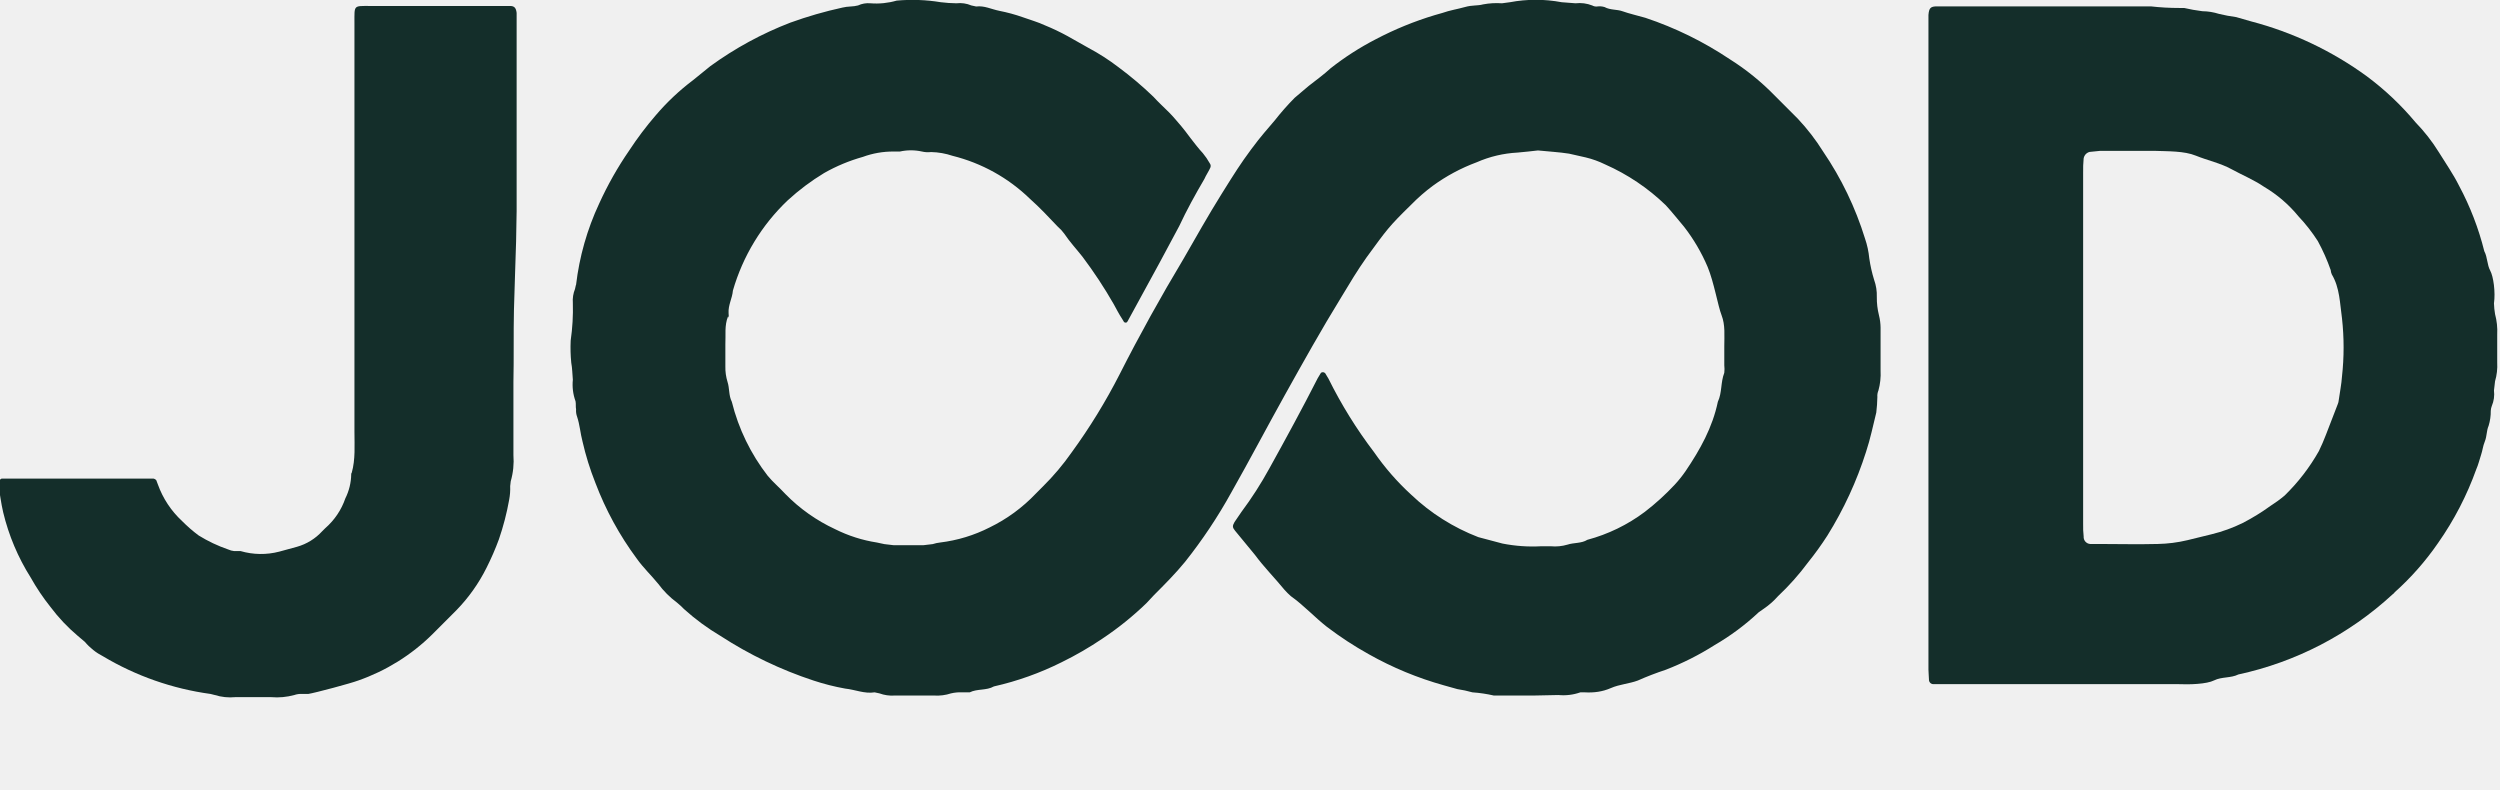
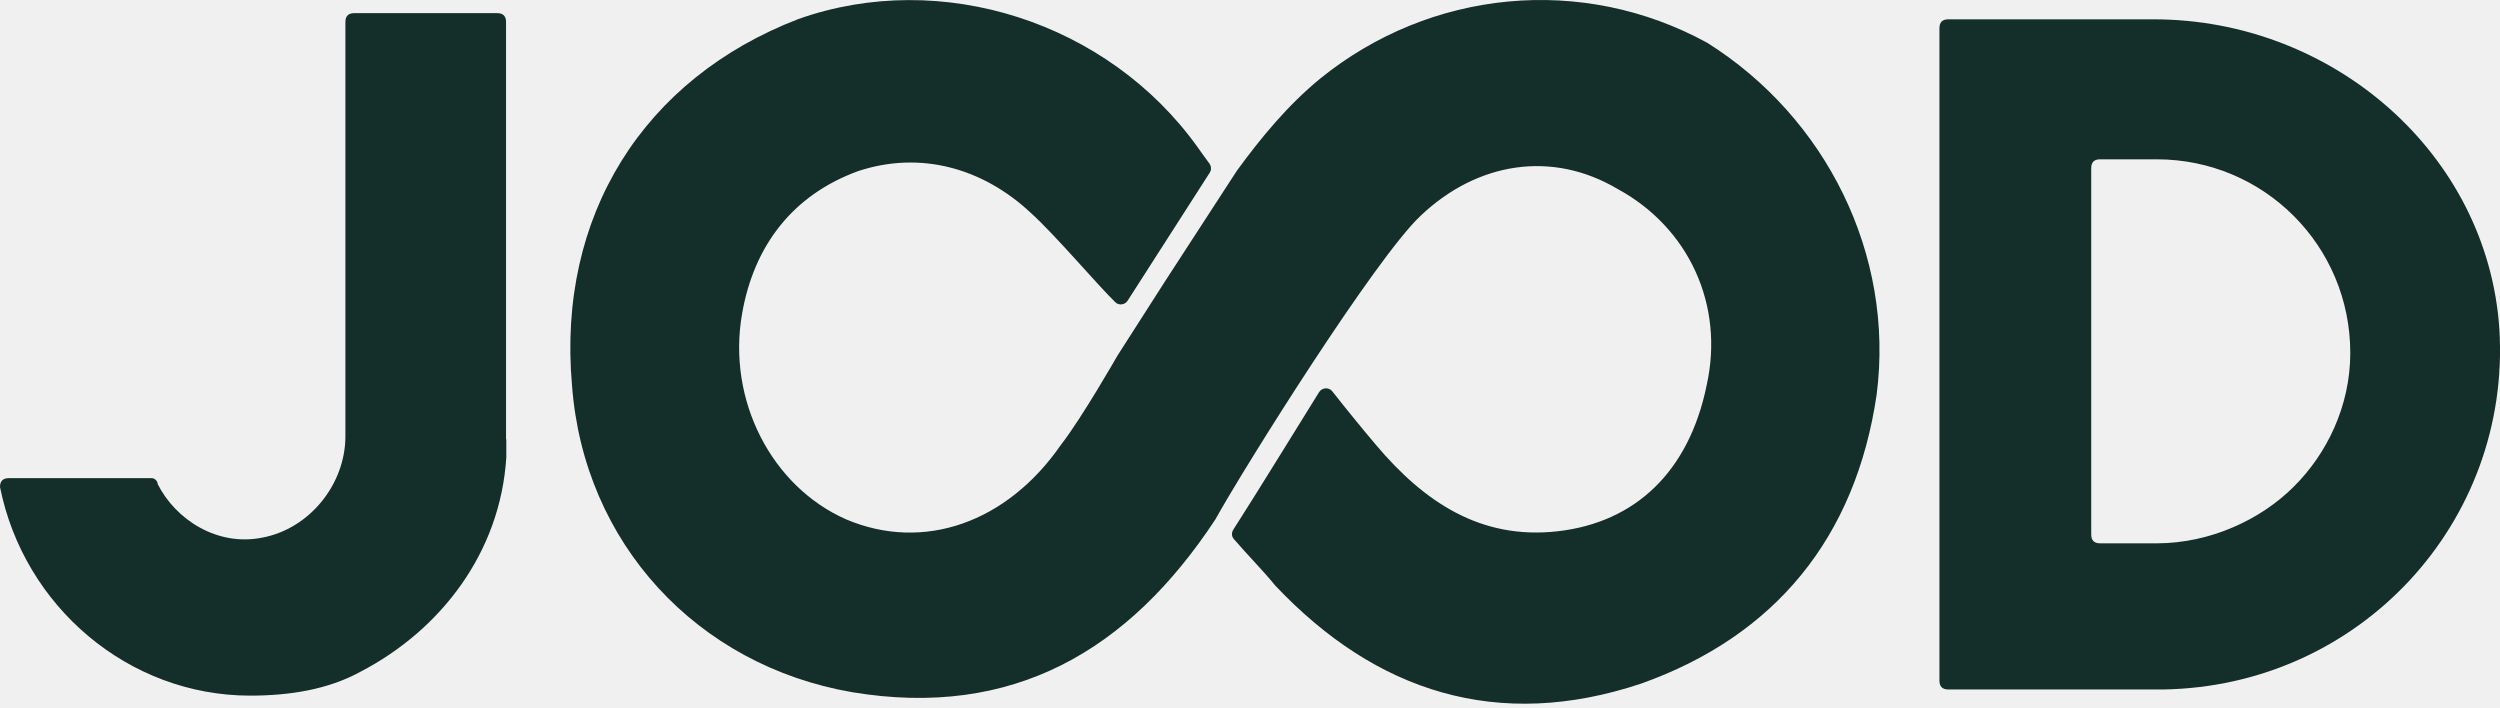
- <svg xmlns="http://www.w3.org/2000/svg" width="95" height="30" viewBox="0 0 95 30" fill="none">
-   <g clip-path="url(#clip0_0_38)">
-     <path d="M58.258 26.431H56.768C56.5 26.369 56.227 26.328 55.952 26.309C55.764 26.256 55.573 26.215 55.38 26.186L54.87 26.043C53.873 25.765 52.914 25.368 52.013 24.86C51.458 24.551 50.926 24.203 50.421 23.819C49.952 23.451 49.544 23.003 49.054 22.655C48.967 22.579 48.885 22.497 48.809 22.411C48.442 21.962 48.033 21.553 47.687 21.084L46.931 20.166C46.829 20.043 46.829 19.982 46.911 19.839L47.176 19.451C47.568 18.926 47.922 18.373 48.237 17.798C48.87 16.655 49.482 15.533 50.074 14.37L50.197 14.166C50.222 14.148 50.252 14.141 50.282 14.144C50.312 14.148 50.34 14.163 50.36 14.186L50.482 14.39C50.97 15.375 51.551 16.312 52.217 17.186C52.625 17.774 53.097 18.315 53.625 18.798C54.361 19.498 55.228 20.046 56.176 20.411L57.095 20.655C57.578 20.75 58.072 20.785 58.564 20.758H58.931C59.144 20.778 59.359 20.757 59.564 20.696C59.809 20.615 60.095 20.655 60.319 20.513C61.108 20.302 61.849 19.942 62.503 19.451C62.912 19.137 63.294 18.789 63.646 18.411C63.794 18.251 63.93 18.08 64.054 17.9C64.605 17.084 65.074 16.247 65.278 15.268C65.442 14.921 65.38 14.533 65.523 14.166C65.534 14.071 65.534 13.975 65.523 13.88V13.166C65.523 12.758 65.564 12.349 65.421 11.982C65.278 11.615 65.135 10.737 64.891 10.145C64.659 9.598 64.357 9.084 63.993 8.615C63.768 8.349 63.544 8.064 63.299 7.798C62.628 7.149 61.847 6.624 60.993 6.247C60.758 6.132 60.512 6.043 60.258 5.982L59.625 5.839C59.237 5.778 58.829 5.758 58.442 5.717L58.074 5.758L57.666 5.798C57.131 5.826 56.606 5.95 56.115 6.166C55.519 6.387 54.956 6.689 54.442 7.064C54.151 7.28 53.878 7.519 53.625 7.778C52.768 8.615 52.707 8.717 51.931 9.778C51.584 10.268 51.278 10.778 50.972 11.288C50.217 12.513 49.523 13.758 48.829 15.002C48.136 16.247 47.482 17.492 46.788 18.717C46.278 19.641 45.69 20.522 45.033 21.349C44.666 21.798 44.258 22.207 43.85 22.615L43.564 22.921C43.048 23.42 42.488 23.871 41.891 24.268C41.395 24.603 40.877 24.903 40.34 25.166C39.523 25.574 38.659 25.883 37.768 26.084C37.482 26.247 37.136 26.166 36.85 26.309H36.564C36.42 26.302 36.276 26.316 36.136 26.349C35.932 26.416 35.717 26.444 35.503 26.431H33.993C33.798 26.444 33.604 26.416 33.421 26.349L33.237 26.309C32.85 26.37 32.503 26.207 32.115 26.166C31.707 26.093 31.305 25.99 30.911 25.86C29.666 25.45 28.479 24.88 27.38 24.166C26.885 23.872 26.42 23.531 25.993 23.145C25.909 23.058 25.821 22.977 25.727 22.9C25.455 22.699 25.214 22.459 25.013 22.186C24.748 21.86 24.442 21.574 24.197 21.227C23.543 20.345 23.014 19.376 22.625 18.349C22.422 17.839 22.258 17.314 22.136 16.778C22.054 16.472 22.033 16.145 21.931 15.839C21.897 15.748 21.883 15.651 21.891 15.553C21.87 15.451 21.891 15.349 21.87 15.247C21.775 14.986 21.74 14.707 21.768 14.431C21.748 14.207 21.748 14.002 21.707 13.778C21.68 13.5 21.673 13.22 21.686 12.941C21.754 12.468 21.782 11.99 21.768 11.513C21.754 11.332 21.782 11.15 21.85 10.982C21.87 10.921 21.87 10.86 21.891 10.819C22.017 9.751 22.313 8.711 22.768 7.737C23.089 7.031 23.471 6.355 23.911 5.717C24.215 5.253 24.549 4.81 24.911 4.39C25.336 3.89 25.815 3.438 26.34 3.043L26.993 2.513C27.93 1.832 28.952 1.276 30.033 0.86C30.68 0.626 31.341 0.435 32.013 0.288C32.114 0.265 32.216 0.251 32.319 0.247C32.416 0.244 32.511 0.23 32.605 0.207C32.751 0.139 32.913 0.11 33.074 0.125C33.411 0.152 33.75 0.117 34.074 0.023C34.632 -0.028 35.195 -0.007 35.748 0.084C35.944 0.109 36.142 0.122 36.34 0.125C36.534 0.102 36.731 0.13 36.911 0.207L37.095 0.247C37.401 0.207 37.666 0.349 37.972 0.411C38.277 0.471 38.577 0.552 38.87 0.656C39.156 0.758 39.442 0.839 39.707 0.962C40 1.081 40.286 1.218 40.564 1.37L41.36 1.819C41.76 2.032 42.142 2.278 42.503 2.554C42.968 2.899 43.411 3.274 43.829 3.676C44.013 3.88 44.217 4.064 44.421 4.268C44.625 4.472 44.727 4.615 44.891 4.798C45.054 4.982 45.401 5.492 45.707 5.819C45.807 5.94 45.896 6.07 45.972 6.207C45.99 6.23 46.001 6.257 46.005 6.285C46.008 6.314 46.004 6.343 45.993 6.37C45.931 6.513 45.829 6.656 45.768 6.798C45.421 7.39 45.095 7.982 44.809 8.594L44.054 10.002L42.85 12.207C42.845 12.22 42.836 12.233 42.825 12.242C42.813 12.252 42.799 12.258 42.785 12.26C42.77 12.262 42.755 12.26 42.741 12.254C42.727 12.248 42.716 12.239 42.707 12.227L42.646 12.125C42.523 11.941 42.421 11.737 42.319 11.553C41.963 10.931 41.567 10.331 41.136 9.758C40.911 9.472 40.646 9.186 40.442 8.88C40.371 8.782 40.289 8.693 40.197 8.615C39.85 8.247 39.503 7.88 39.136 7.553C38.317 6.759 37.303 6.196 36.197 5.921C35.933 5.832 35.658 5.784 35.38 5.778C35.264 5.792 35.147 5.785 35.033 5.758C34.758 5.697 34.472 5.697 34.197 5.758H33.952C33.555 5.756 33.161 5.825 32.788 5.962C32.276 6.106 31.782 6.311 31.319 6.574C30.823 6.874 30.358 7.223 29.931 7.615C28.945 8.552 28.227 9.736 27.85 11.043C27.829 11.329 27.666 11.594 27.686 11.9C27.707 12.207 27.686 12.002 27.666 12.023C27.523 12.37 27.584 12.737 27.564 13.084V13.921C27.559 14.121 27.587 14.321 27.646 14.513C27.727 14.758 27.686 15.023 27.809 15.268C28.063 16.292 28.529 17.251 29.176 18.084C29.38 18.329 29.625 18.533 29.85 18.778C30.39 19.33 31.027 19.779 31.727 20.105C32.228 20.356 32.765 20.529 33.319 20.615L33.605 20.676L33.952 20.717H35.095L35.442 20.676C35.535 20.646 35.63 20.625 35.727 20.615C36.382 20.535 37.017 20.342 37.605 20.043C38.262 19.724 38.857 19.288 39.36 18.758L39.625 18.492C40.031 18.091 40.4 17.654 40.727 17.186C41.409 16.249 42.017 15.259 42.544 14.227C43.299 12.737 44.115 11.268 44.972 9.839C45.442 9.023 45.911 8.186 46.421 7.37C46.931 6.553 47.136 6.227 47.544 5.676C47.952 5.125 48.136 4.941 48.442 4.574C48.677 4.274 48.929 3.988 49.197 3.717L49.727 3.268C50.013 3.043 50.299 2.839 50.564 2.594C51.099 2.173 51.673 1.804 52.278 1.492C52.995 1.115 53.747 0.807 54.523 0.574L54.809 0.492C55.095 0.39 55.38 0.349 55.666 0.268C55.952 0.186 56.135 0.227 56.36 0.166C56.595 0.122 56.835 0.108 57.074 0.125L57.38 0.084C58.028 -0.038 58.692 -0.038 59.34 0.084L59.87 0.125C60.084 0.1 60.302 0.128 60.503 0.207C60.558 0.239 60.623 0.253 60.687 0.247C60.782 0.233 60.88 0.24 60.972 0.268C61.197 0.39 61.442 0.349 61.666 0.431C61.891 0.513 62.237 0.594 62.523 0.676C63.657 1.054 64.734 1.583 65.727 2.247C66.352 2.64 66.927 3.106 67.442 3.635L68.319 4.513C68.678 4.896 69 5.312 69.278 5.758C69.97 6.774 70.507 7.889 70.87 9.064C70.954 9.308 71.008 9.562 71.033 9.819C71.073 10.095 71.134 10.368 71.217 10.635C71.292 10.844 71.327 11.066 71.319 11.288C71.316 11.522 71.344 11.755 71.401 11.982C71.44 12.136 71.46 12.293 71.462 12.451V14.084C71.475 14.339 71.448 14.594 71.38 14.839C71.347 14.916 71.333 15 71.34 15.084C71.336 15.282 71.323 15.479 71.299 15.676C71.176 16.166 71.074 16.676 70.911 17.166C70.556 18.284 70.062 19.354 69.442 20.349C69.215 20.703 68.97 21.043 68.707 21.37C68.365 21.831 67.982 22.262 67.564 22.655C67.407 22.833 67.229 22.991 67.033 23.125L66.829 23.268C66.321 23.745 65.759 24.163 65.156 24.513C64.569 24.886 63.947 25.2 63.299 25.451C62.938 25.57 62.584 25.706 62.237 25.86C61.911 25.982 61.544 26.003 61.217 26.145C60.891 26.288 60.564 26.329 60.217 26.309H60.054C59.786 26.404 59.5 26.438 59.217 26.411L58.258 26.431Z" fill="#142E2A" />
-     <path d="M73.281 13.12V0.569C73.302 0.303 73.363 0.242 73.608 0.242H81.73C82.089 0.283 82.451 0.303 82.812 0.303H82.996C83.225 0.356 83.456 0.397 83.689 0.426C83.904 0.428 84.117 0.463 84.322 0.528C84.537 0.58 84.755 0.621 84.975 0.65L85.547 0.814C87.126 1.228 88.614 1.934 89.934 2.895C90.621 3.405 91.244 3.994 91.791 4.65C92.123 4.992 92.418 5.368 92.669 5.773C92.934 6.201 93.22 6.61 93.445 7.059C93.866 7.846 94.188 8.682 94.404 9.548C94.526 9.773 94.506 10.059 94.628 10.283C94.751 10.508 94.832 11.099 94.771 11.528C94.775 11.665 94.789 11.801 94.812 11.936C94.88 12.188 94.908 12.45 94.894 12.712V13.773C94.908 14.014 94.88 14.255 94.812 14.487C94.791 14.61 94.791 14.732 94.771 14.834C94.796 15.035 94.768 15.239 94.689 15.426C94.666 15.485 94.652 15.546 94.649 15.61C94.652 15.803 94.624 15.996 94.567 16.181C94.485 16.365 94.506 16.569 94.424 16.773C94.343 16.977 94.343 17.099 94.281 17.283C94.22 17.467 94.179 17.65 94.098 17.834C93.742 18.827 93.255 19.767 92.649 20.63C92.175 21.32 91.62 21.951 90.996 22.508C90.975 22.548 90.934 22.569 90.914 22.589C89.268 24.107 87.245 25.157 85.057 25.63C84.771 25.773 84.424 25.712 84.138 25.854C83.853 25.997 83.22 26.018 82.73 25.997H73.465C73.425 25.998 73.386 25.983 73.356 25.957C73.326 25.931 73.307 25.894 73.302 25.854C73.302 25.732 73.281 25.589 73.281 25.446V13.12ZM79.159 13.222V19.916C79.155 20.072 79.162 20.229 79.179 20.385C79.176 20.42 79.181 20.455 79.191 20.488C79.202 20.521 79.219 20.552 79.242 20.579C79.265 20.605 79.293 20.627 79.324 20.643C79.355 20.659 79.389 20.668 79.424 20.671H79.73C80.485 20.671 81.24 20.691 81.996 20.671C82.374 20.663 82.75 20.616 83.118 20.528L84.036 20.303C84.445 20.204 84.842 20.06 85.22 19.875C85.59 19.684 85.945 19.466 86.281 19.222C86.466 19.104 86.644 18.975 86.812 18.834C87.326 18.335 87.766 17.764 88.118 17.14C88.22 16.936 88.302 16.732 88.383 16.528L88.832 15.365C88.855 15.313 88.869 15.258 88.873 15.201C88.914 14.895 88.975 14.61 88.996 14.303C89.077 13.571 89.077 12.832 88.996 12.099C88.914 11.528 88.914 10.936 88.608 10.426C88.585 10.374 88.571 10.319 88.567 10.263C88.433 9.883 88.27 9.514 88.077 9.161C87.862 8.826 87.616 8.511 87.343 8.222C86.976 7.774 86.534 7.394 86.036 7.099C85.649 6.834 85.2 6.65 84.791 6.426C84.383 6.201 83.894 6.099 83.445 5.916C82.996 5.732 82.383 5.752 81.853 5.732H79.812L79.404 5.773C79.347 5.788 79.295 5.819 79.255 5.862C79.216 5.906 79.189 5.96 79.179 6.018C79.162 6.201 79.155 6.385 79.159 6.569V13.222Z" fill="#142E2A" />
-     <path d="M19.612 9.166C19.591 10.023 19.55 10.9 19.53 11.778C19.51 12.656 19.53 13.615 19.51 14.533V17.288C19.536 17.625 19.502 17.964 19.408 18.288C19.408 18.349 19.387 18.411 19.387 18.472C19.394 18.65 19.38 18.828 19.346 19.003C19.256 19.508 19.126 20.006 18.959 20.492C18.823 20.862 18.666 21.223 18.489 21.574C18.194 22.167 17.808 22.711 17.346 23.186L16.428 24.105C15.632 24.892 14.669 25.491 13.612 25.86C13.346 25.962 11.979 26.329 11.714 26.37H11.489C11.386 26.363 11.282 26.377 11.183 26.411C10.898 26.489 10.601 26.517 10.306 26.492H8.938C8.677 26.517 8.413 26.489 8.163 26.411L8 26.37C6.557 26.173 5.168 25.687 3.918 24.941C3.652 24.806 3.416 24.618 3.224 24.39L2.959 24.166C2.571 23.839 2.222 23.47 1.918 23.064C1.636 22.711 1.384 22.335 1.163 21.941C0.683 21.18 0.332 20.346 0.122 19.472C0.04 19.125 -0 18.778 -0.062 18.431C-0.072 18.413 -0.078 18.391 -0.078 18.37C-0.078 18.348 -0.072 18.327 -0.062 18.309C-0.021 18.268 -0 18.207 0.061 18.186H5.836C5.876 18.195 5.912 18.216 5.938 18.247L6 18.411C6.19 18.94 6.505 19.416 6.918 19.799C7.115 19.998 7.326 20.182 7.551 20.349C7.904 20.567 8.28 20.745 8.673 20.88C8.744 20.913 8.82 20.933 8.897 20.941H9.142C9.621 21.081 10.129 21.088 10.612 20.962L11.285 20.778C11.654 20.674 11.986 20.469 12.244 20.186L12.367 20.064C12.713 19.762 12.973 19.375 13.122 18.941C13.265 18.656 13.342 18.342 13.346 18.023C13.345 18.012 13.347 18.001 13.35 17.99C13.354 17.98 13.36 17.97 13.367 17.962C13.51 17.451 13.469 16.921 13.469 16.411V0.86C13.469 0.186 13.428 0.227 14.061 0.227H19.387C19.55 0.227 19.612 0.309 19.632 0.492V8.023C19.632 8.39 19.612 8.778 19.612 9.166Z" fill="#142E2A" />
-   </g>
-   <defs>
-     <clipPath id="clip0_0_38">
-       <rect width="94.898" height="30" fill="white" />
-     </clipPath>
-   </defs>
+ <svg xmlns="http://www.w3.org/2000/svg" width="304" height="86" viewBox="0 0 304 86" fill="none">
+   <path d="M61.567 53.414C61.567 54.132 61.567 54.849 61.567 55.599C60.85 67.176 53.61 76.6 43.827 81.687C39.849 83.872 35.121 84.589 30.425 84.589C15.587 84.589 2.902 73.73 0 59.219C0 58.502 0.359 58.143 1.076 58.143H18.457C18.816 58.143 19.174 58.502 19.174 58.86C21.359 63.197 26.414 66.458 31.86 65.382C37.664 64.306 42.001 58.86 42.001 53.056V2.674C42.001 1.956 42.36 1.598 43.077 1.598H60.458C61.176 1.598 61.535 1.956 61.535 2.674V53.414H61.567Z" fill="#142E2A" />
+   <path d="M303.925 40.014C302.49 18.654 283.642 2.35 261.891 2.35H236.912C236.195 2.35 235.836 2.708 235.836 3.426V82.765C235.836 83.483 236.195 83.841 236.912 83.841H263C286.903 83.483 305.36 63.558 303.925 40.014ZM278.913 59.188C274.935 63.167 268.772 66.069 262.25 66.069H255.369C254.652 66.069 254.293 65.71 254.293 64.993V20.448C254.293 19.731 254.652 19.372 255.369 19.372H262.25C275.294 19.372 285.794 29.872 285.794 42.916C285.794 49.405 282.924 55.21 278.913 59.188Z" fill="#142E2A" />
+   <path d="M228.202 47.97C225.658 65.351 215.875 77.319 199.57 83.124C182.189 88.928 167.319 84.2 155.026 71.156C153.721 69.525 151.536 67.308 150.036 65.547C149.743 65.221 149.743 64.764 149.971 64.406C153.297 59.221 158.482 50.742 160.406 47.677C160.765 47.122 161.58 47.057 162.004 47.579C163.537 49.535 165.819 52.34 167.319 54.101C173.124 60.981 180.005 65.677 189.429 64.601C198.853 63.525 205.375 57.362 207.527 46.861C209.712 37.079 205.342 27.654 196.668 22.959C188.711 18.263 179.646 19.698 172.765 26.22C167.319 31.307 151.406 56.644 147.786 63.166C137.286 79.112 123.166 87.428 103.6 84.167C84.752 80.906 70.99 66.069 69.556 46.861C67.73 26.22 78.262 9.556 97.078 2.317C114.459 -3.847 134.742 2.675 145.634 17.904C145.797 18.132 146.58 19.241 147.069 19.893C147.297 20.219 147.33 20.676 147.101 21.002L137.123 36.557C136.797 37.079 136.047 37.176 135.623 36.752C133.471 34.666 128.318 28.567 125.351 25.893C119.546 20.448 111.948 18.295 104.35 20.806C96.393 23.709 91.665 29.872 90.23 38.187C88.404 48.688 93.85 59.188 102.915 63.166C112.34 67.145 122.481 63.525 129.003 54.101C131.547 50.84 135.884 43.242 135.884 43.242L141.688 34.176L150.395 20.774C153.297 16.795 156.558 12.817 160.537 9.556C173.939 -1.303 192.429 -3.129 207.625 5.219C222.038 14.284 230.387 30.948 228.202 47.97Z" fill="#142E2A" />
</svg>
